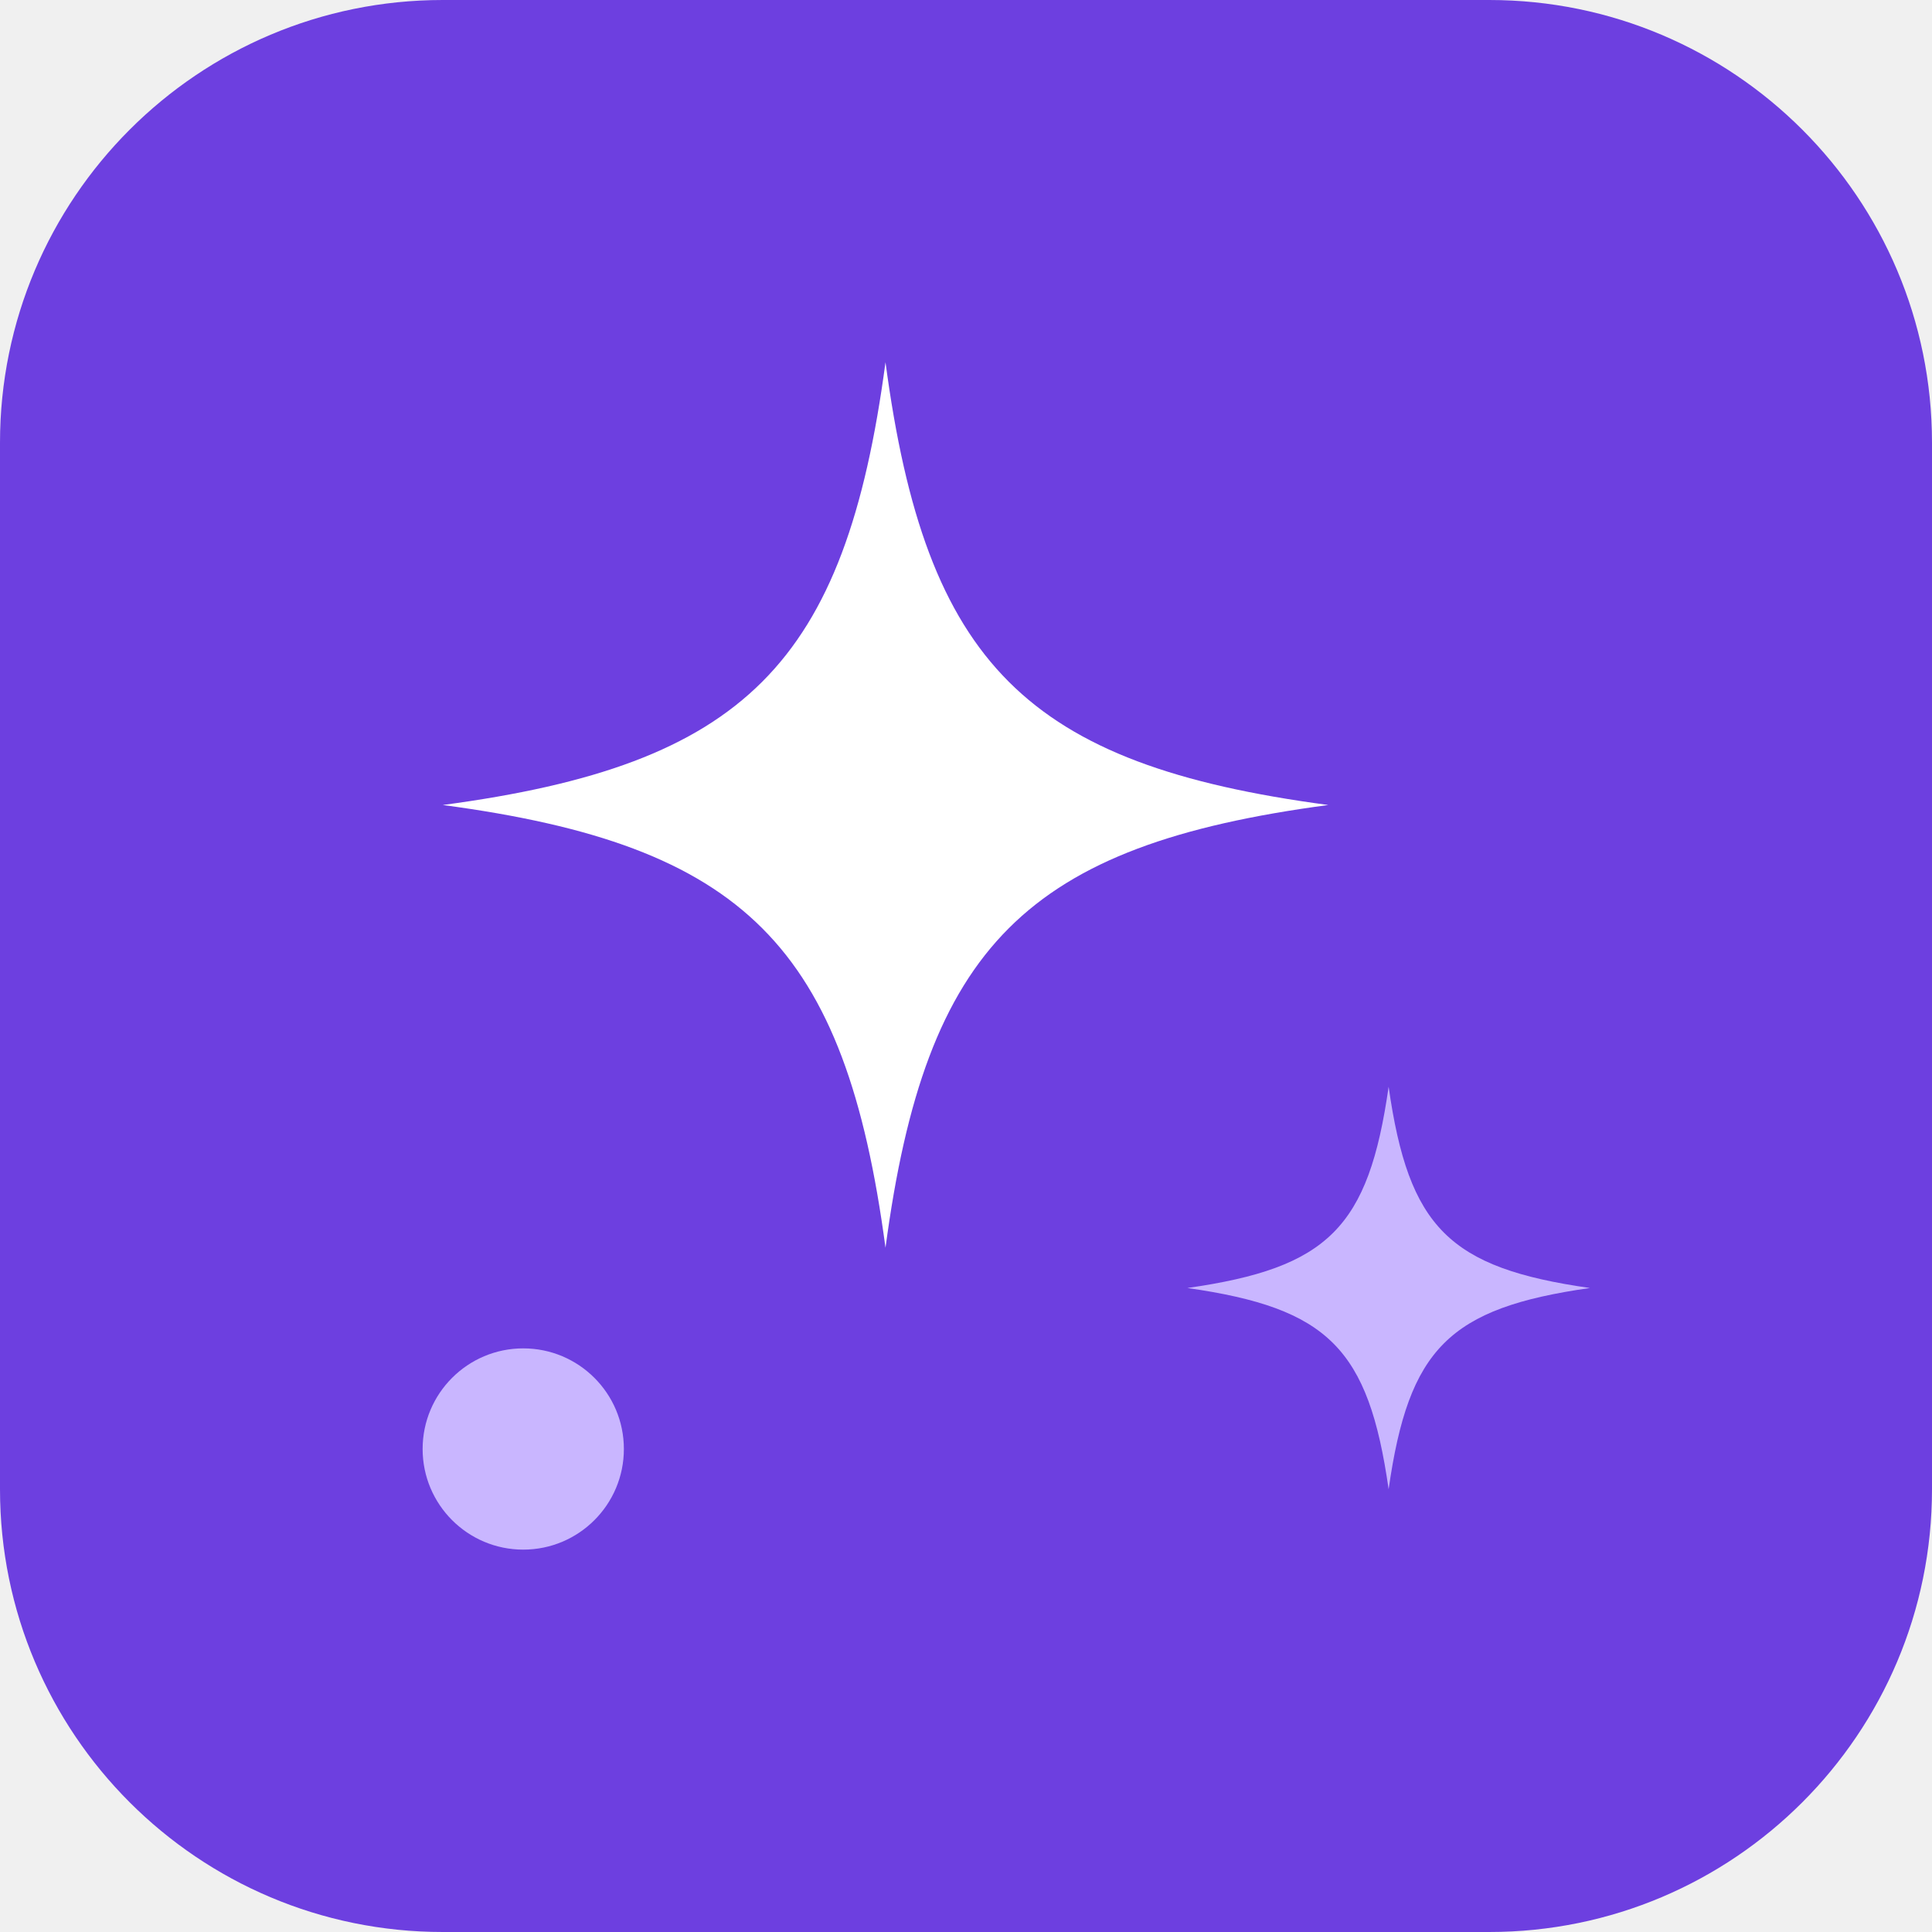
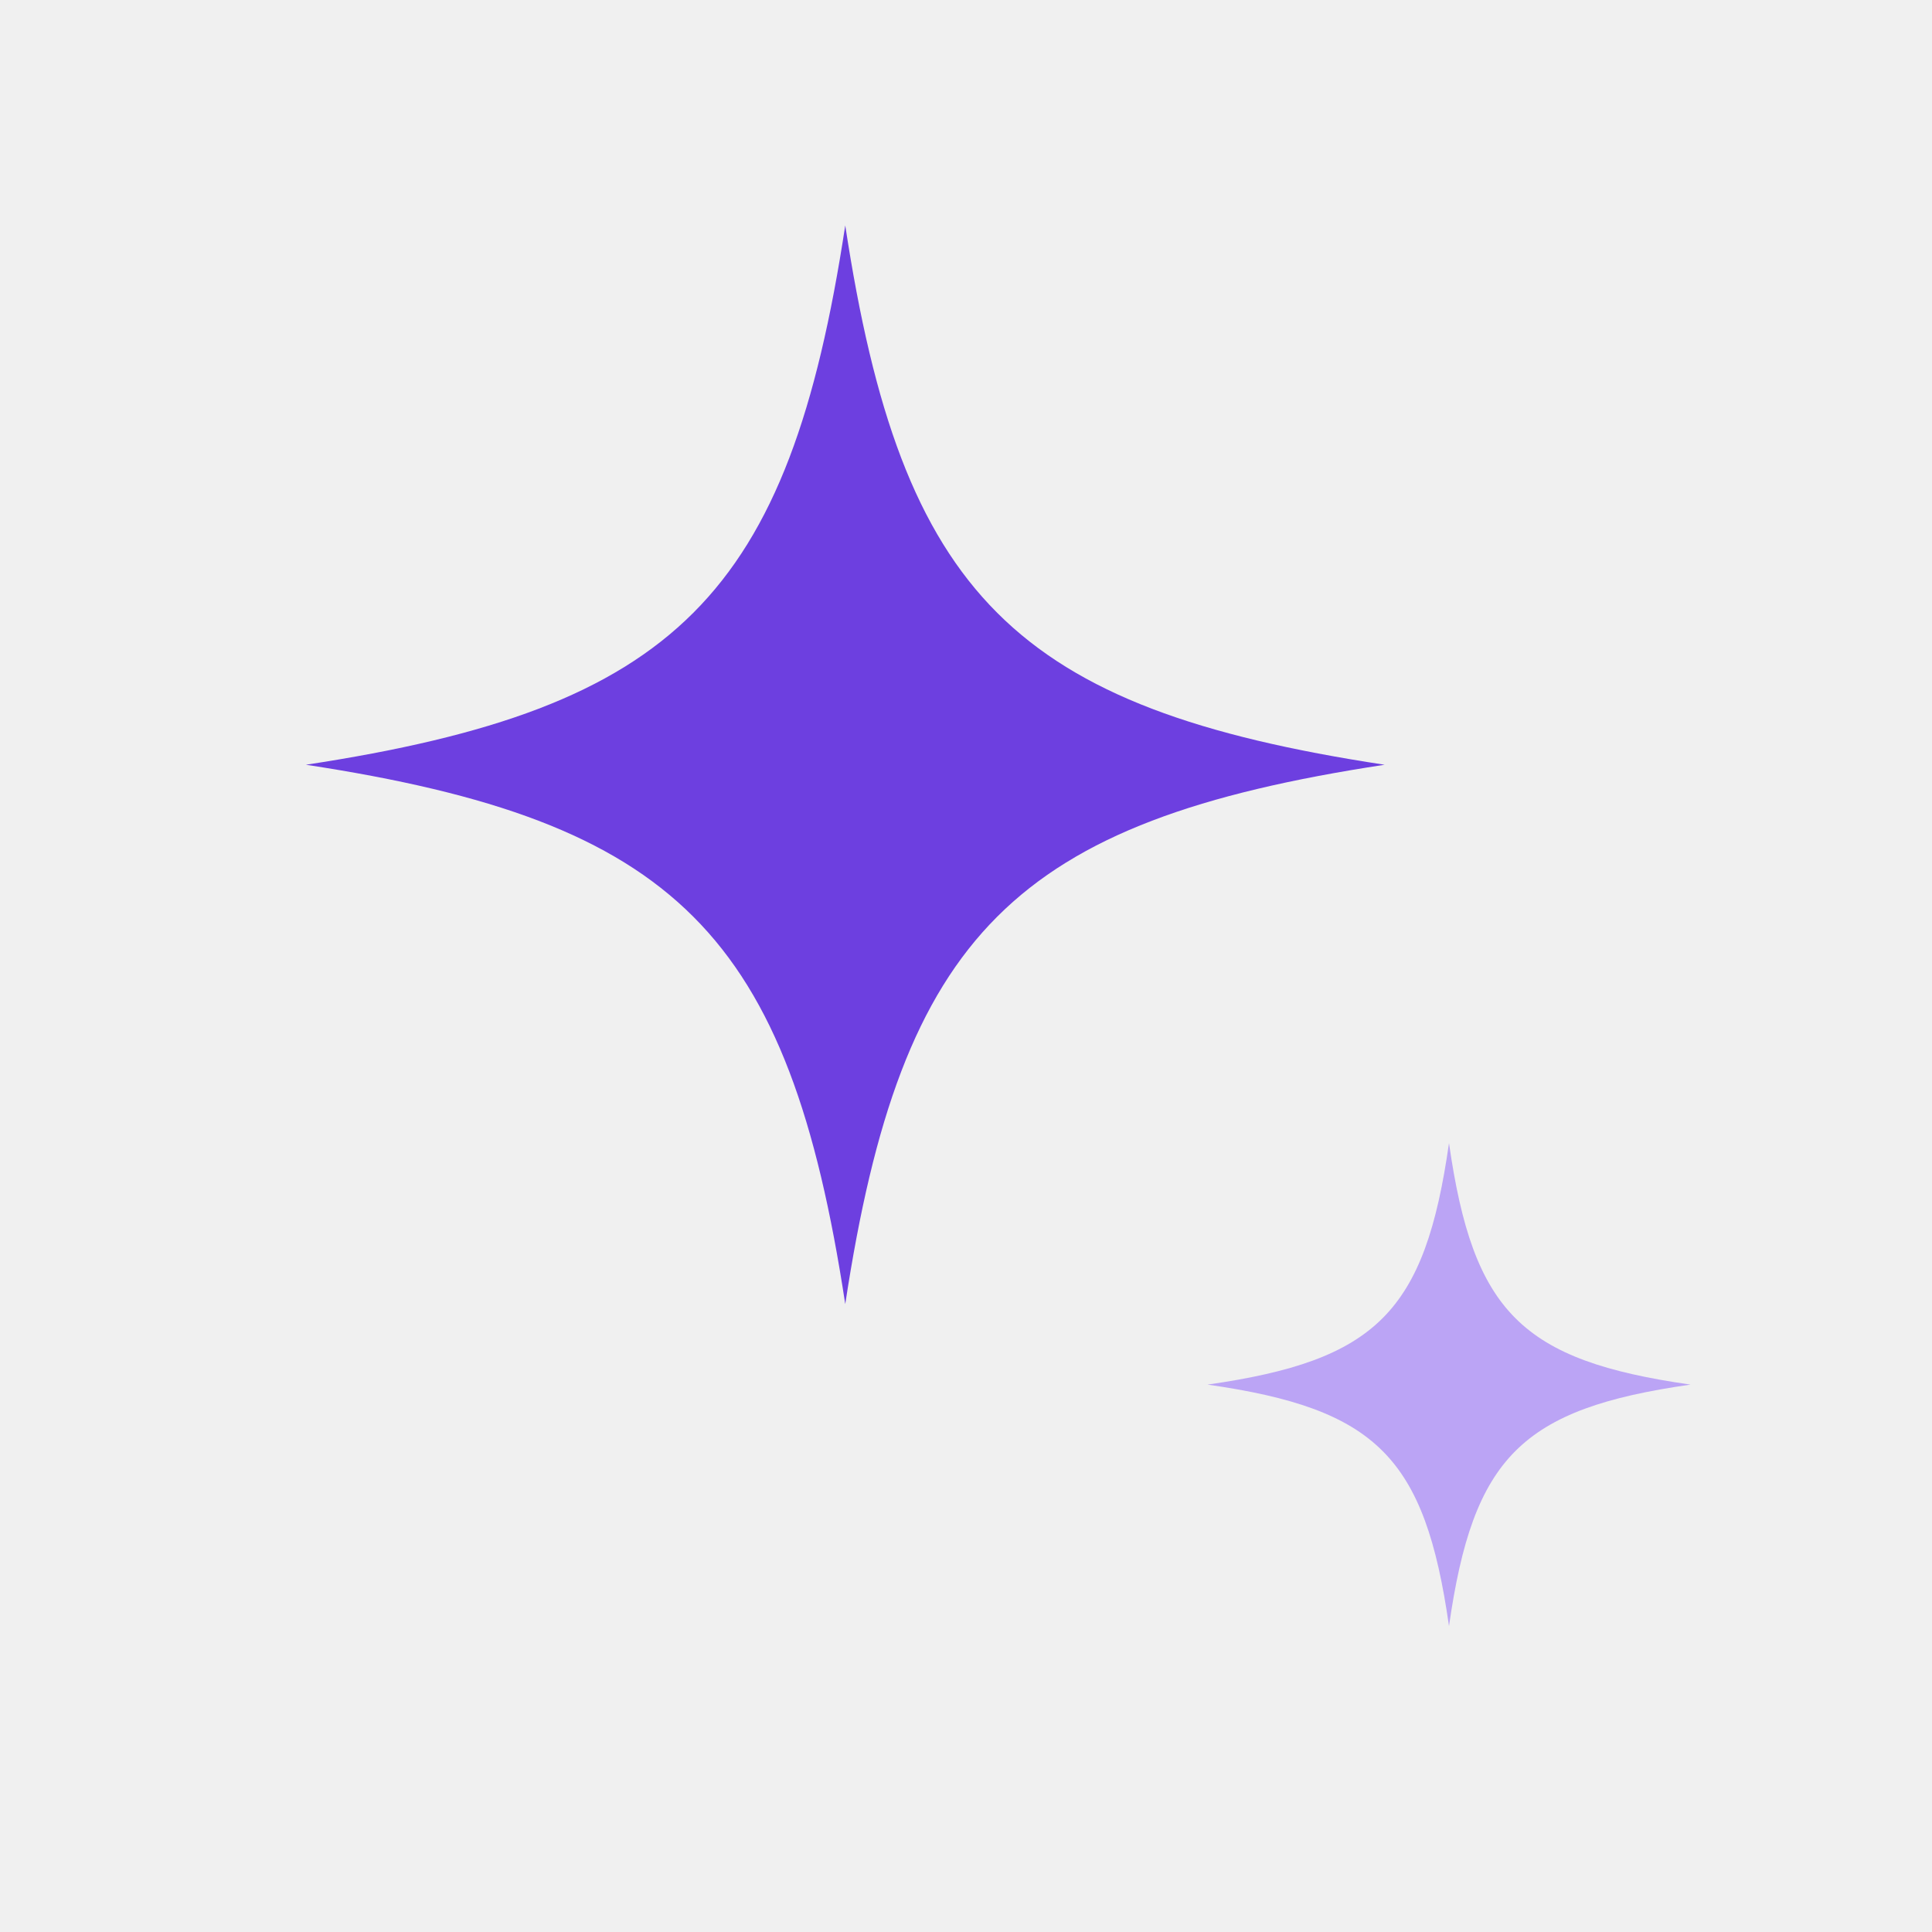
- <svg xmlns="http://www.w3.org/2000/svg" viewBox="0 0 96 96" role="img" aria-label="Intelligence artificielle">
-   <rect width="96" height="96" rx="22" fill="#6D3FE0" />
-   <path d="M44 18c2 15 7 20 22 22-15 2-20 7-22 22-2-15-7-20-22-22 15-2 20-7 22-22z" fill="#fff" />
-   <path d="M69 54c1 7 3 9 10 10-7 1-9 3-10 10-1-7-3-9-10-10 7-1 9-3 10-10z" fill="#C9B6FF" />
-   <circle cx="26" cy="72" r="5" fill="#C9B6FF" />
+ <svg xmlns="http://www.w3.org/2000/svg" viewBox="0 0 24 24" role="img" aria-label="Intelligence artificielle">
+   <path d="M10.5 2.8c.7 4.6 2.1 6 6.7 6.7-4.6.7-6 2.1-6.7 6.7-.7-4.6-2.1-6-6.7-6.7 4.6-.7 6-2.1 6.7-6.7z" fill="#6D3FE0" />
+   <path d="M18 14.2c.3 2.1.9 2.7 3 3-2.1.3-2.7.9-3 3-.3-2.1-.9-2.7-3-3 2.1-.3 2.7-.9 3-3z" fill="#BBA4F5" />
</svg>
